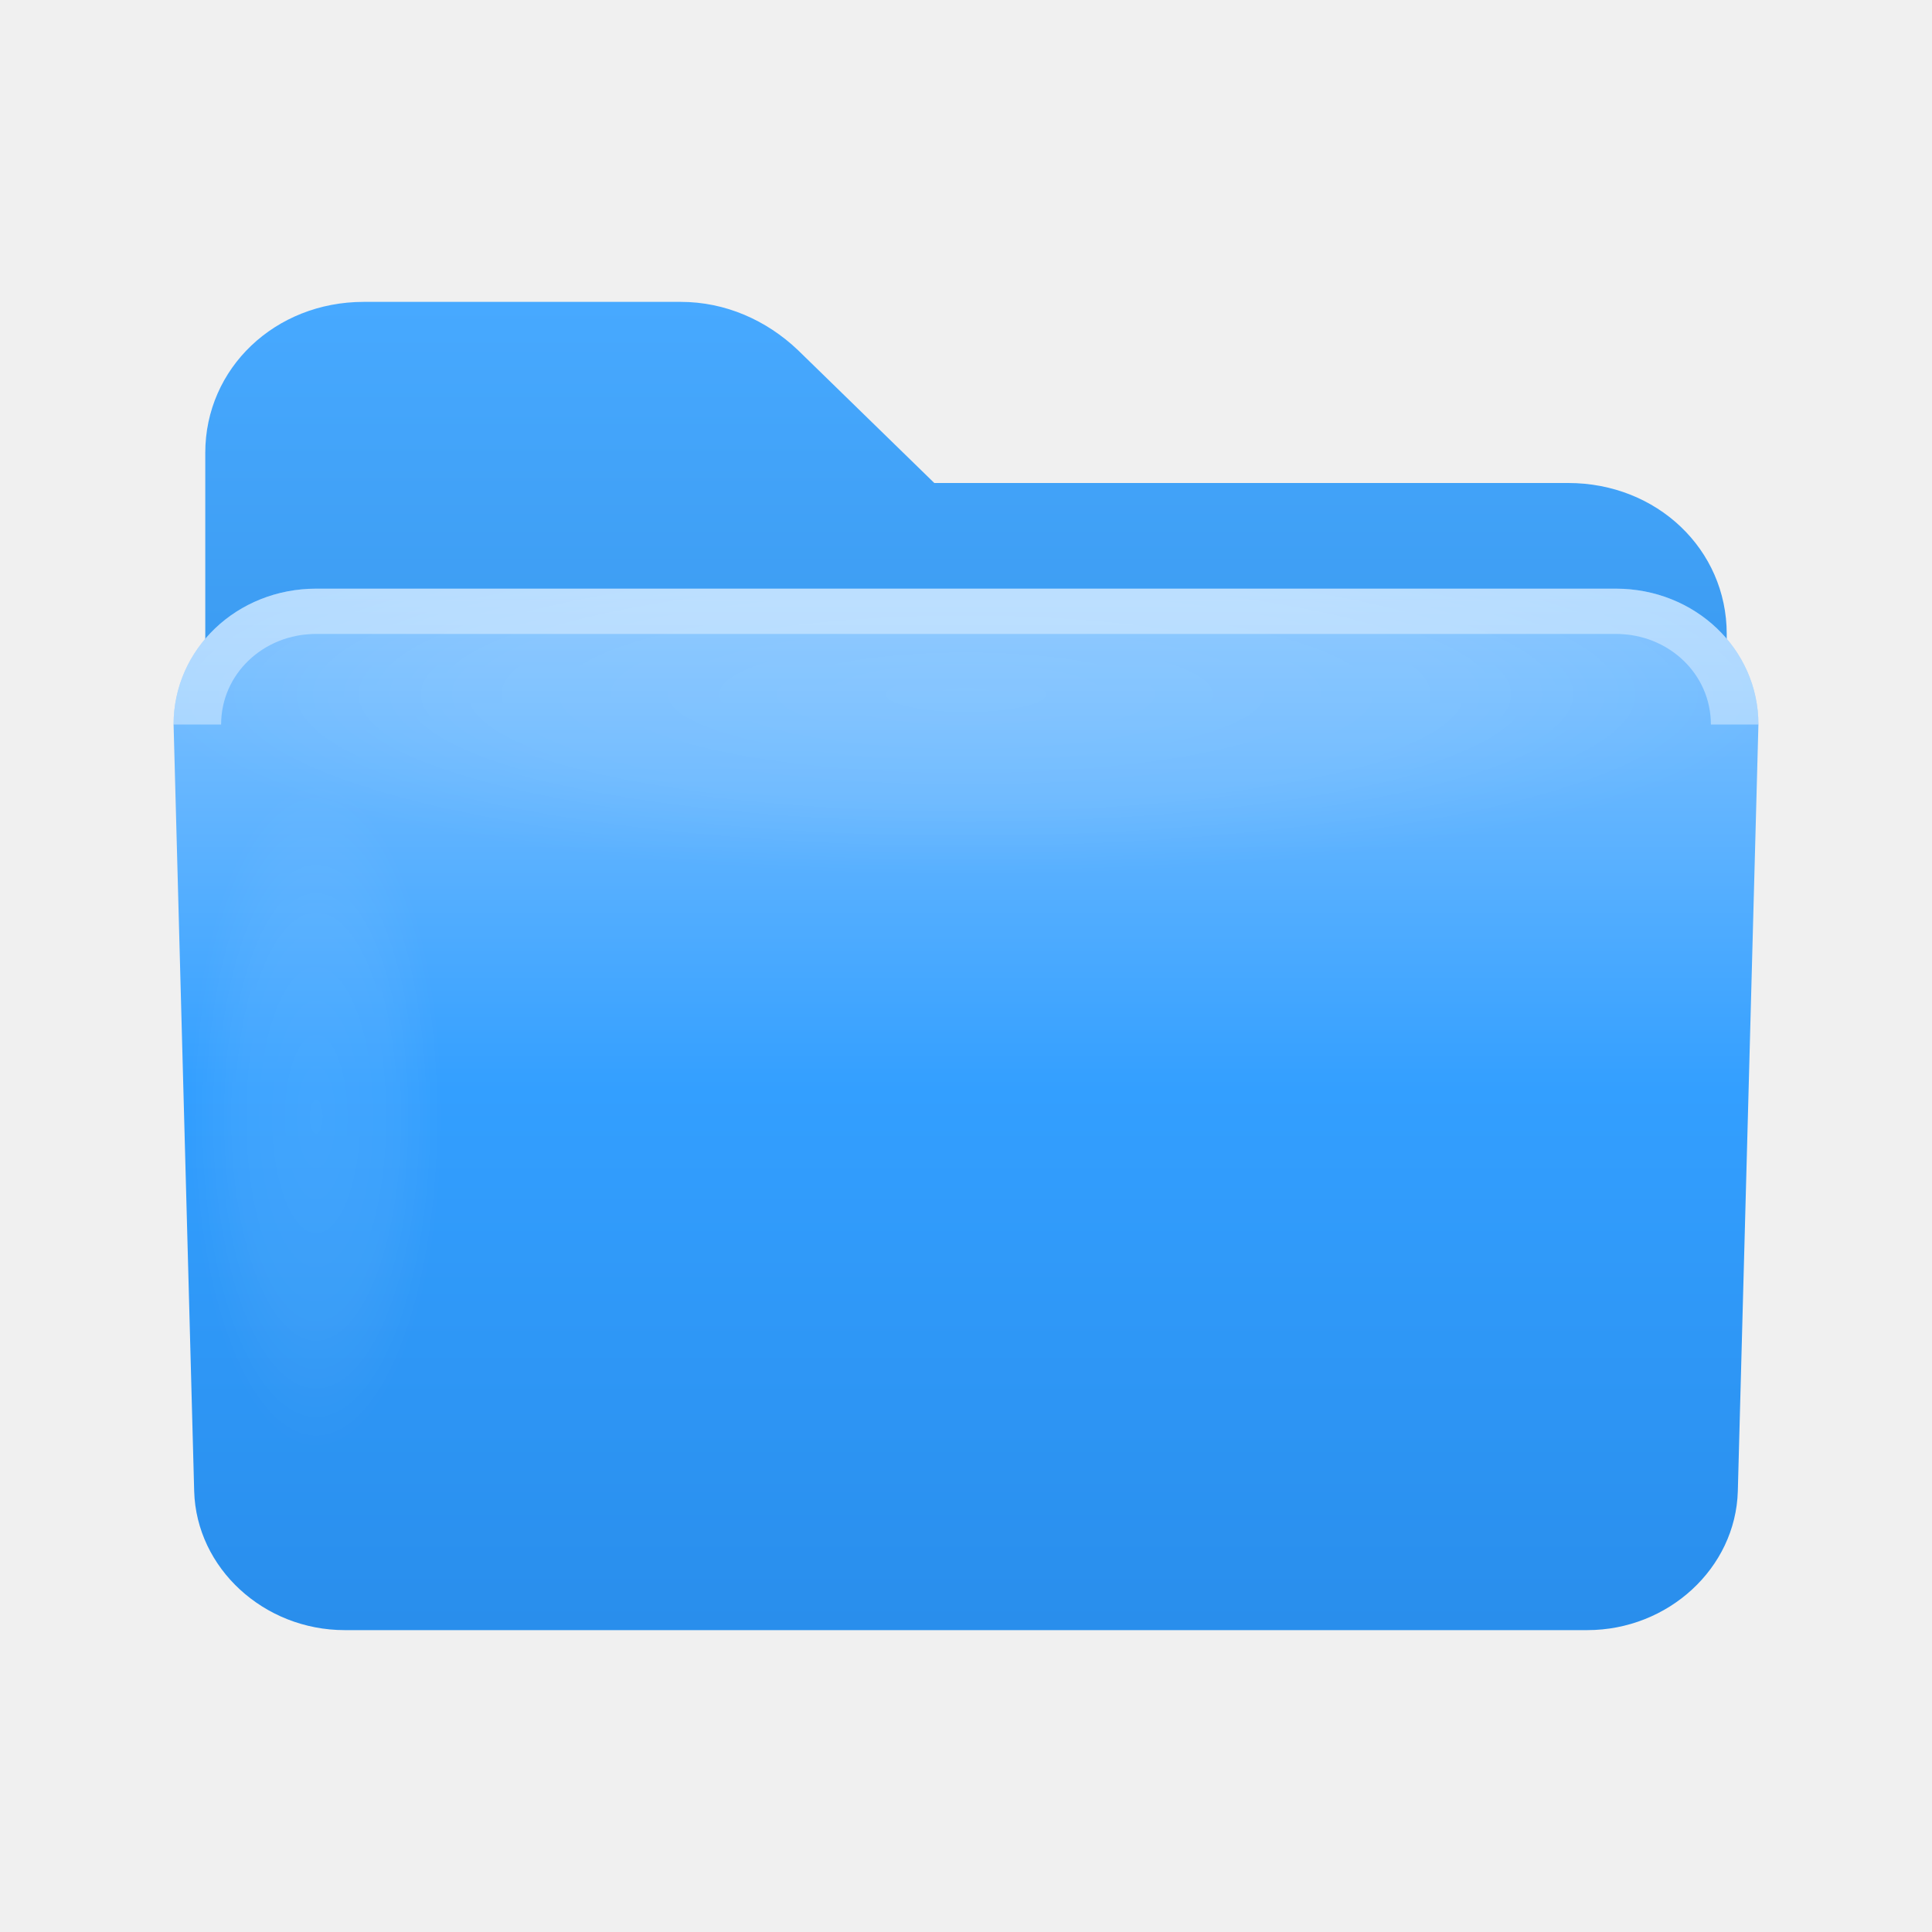
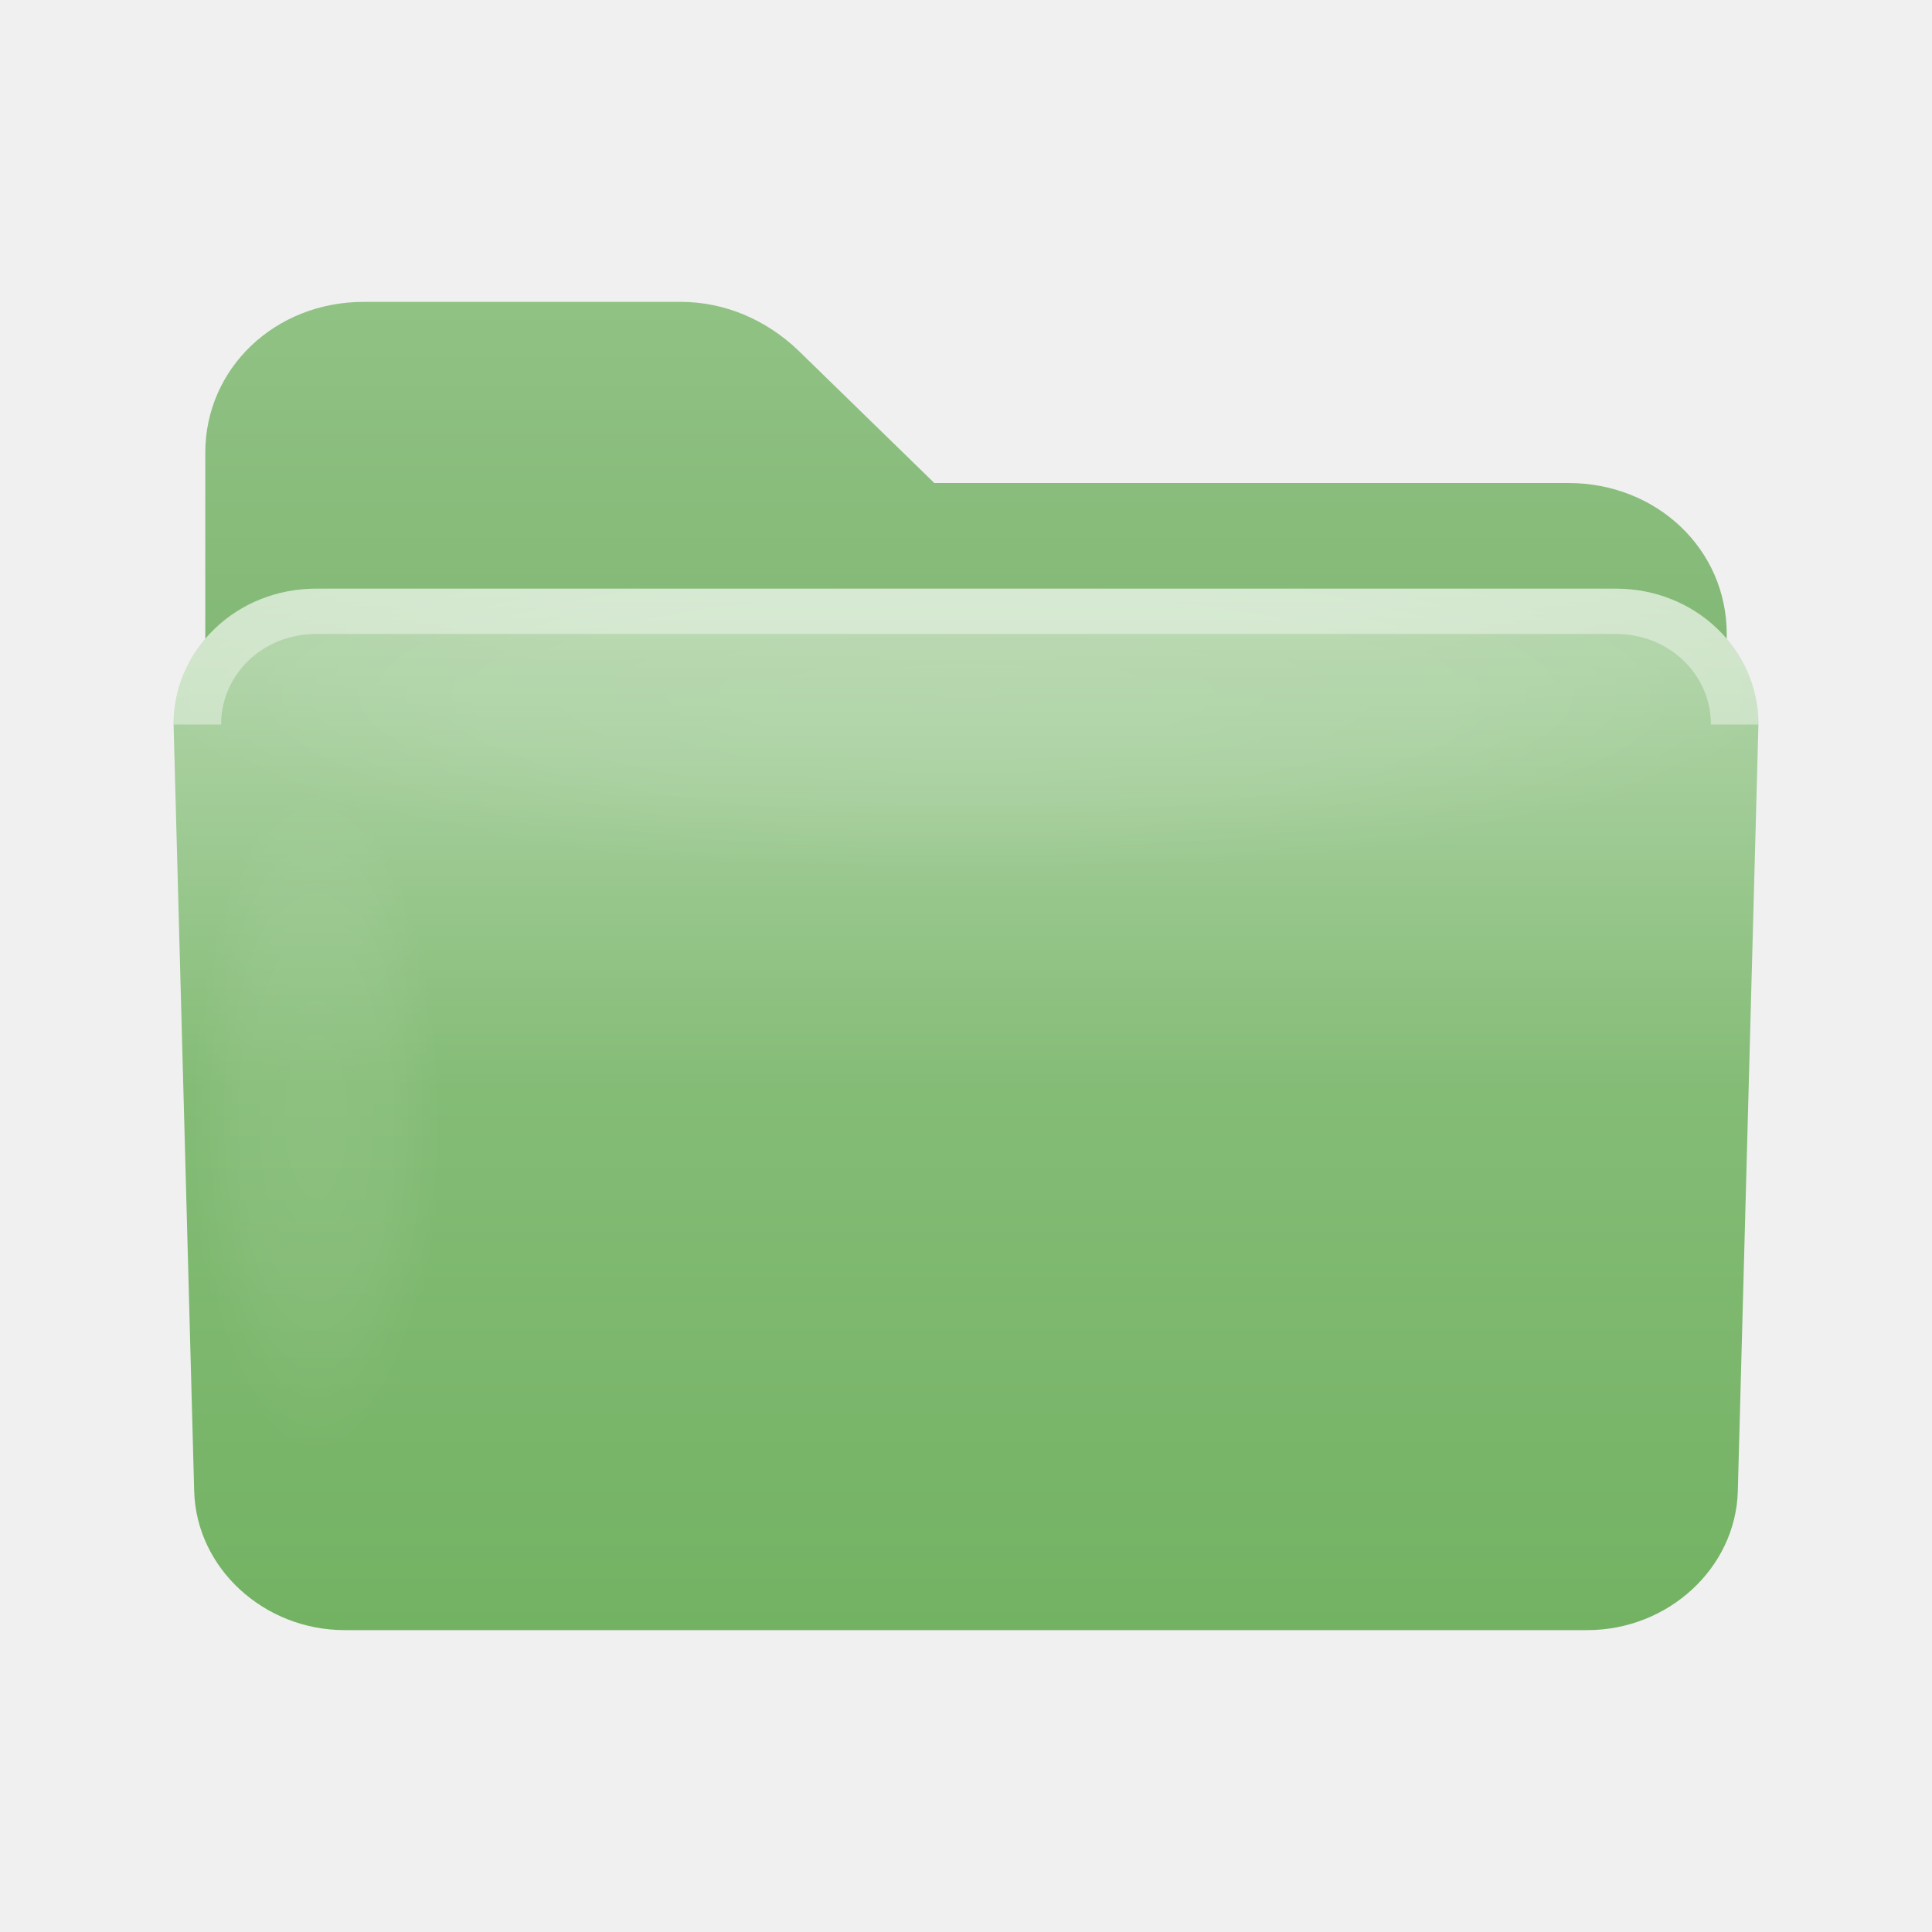
<svg xmlns="http://www.w3.org/2000/svg" viewBox="0 0 64 64">
  <defs>
    <linearGradient id="back" x1="0" y1="0" x2="0" y2="1">
-       <stop offset="0" stop-color="#47A9FF" />
-       <stop offset="1" stop-color="#207ACE" />
+       <stop offset="0" stop-color="#90C284" />
+       <stop offset="1" stop-color="#5F9F4F" />
    </linearGradient>
    <linearGradient id="front" x1="0" y1="0" x2="0" y2="1">
-       <stop offset="0" stop-color="#86C5FF" />
-       <stop offset="0.48" stop-color="#339FFF" />
-       <stop offset="1" stop-color="#298EEC" />
+       <stop offset="0" stop-color="#B6D7AE" />
+       <stop offset="0.48" stop-color="#84BC76" />
+       <stop offset="1" stop-color="#73B263" />
    </linearGradient>
    <radialGradient id="sheen">
      <stop offset="0" stop-color="#FFFFFF" />
      <stop offset="0.6" stop-color="#FFFFFF" stop-opacity="0.7" />
      <stop offset="1" stop-color="#FFFFFF" stop-opacity="0" />
    </radialGradient>
    <clipPath id="clipFront">
      <path d="M11.5 19.5 H52.5 C55 19.5 57 21.5 57 24 L56.35 49.4 C56.28 51.95 54.15 54 51.6 54 H12.4 C9.85 54 7.72 51.95 7.65 49.4 L7 24 C7 21.5 9 19.5 11.5 19.5 Z" />
    </clipPath>
    <clipPath id="clipTop">
      <rect x="0" y="0" width="64" height="24" />
    </clipPath>
  </defs>
  <g transform="translate(32 0) scale(1.05 1) translate(-32 0)">
    <path d="M8 47 V15 C8 12.2 10.2 10 13 10 H23 C24.4 10 25.7 10.6 26.7 11.6 L31 16 H51 C53.8 16 56 18.2 56 21 V47 C56 49.8 53.8 52 51 52 H13 C10.2 52 8 49.8 8 47 Z" fill="url(#back)" />
    <path d="M11.5 19.5 H52.5 C55 19.5 57 21.5 57 24 L56.35 49.4 C56.28 51.95 54.15 54 51.6 54 H12.4 C9.85 54 7.72 51.95 7.65 49.4 L7 24 C7 21.5 9 19.5 11.5 19.5 Z" fill="url(#front)" />
    <g clip-path="url(#clipFront)">
      <ellipse cx="32" cy="23" rx="26" ry="6" fill="url(#sheen)" opacity="0.12" />
      <ellipse cx="11.5" cy="37" rx="4" ry="11" fill="url(#sheen)" opacity="0.08" />
    </g>
    <g clip-path="url(#clipTop)">
      <path d="M11.5 19.5 H52.5 C55 19.5 57 21.5 57 24 L56.35 49.4 C56.28 51.95 54.15 54 51.6 54 H12.4 C9.85 54 7.72 51.95 7.65 49.4 L7 24 C7 21.5 9 19.5 11.5 19.5 Z" fill="none" stroke="#FFFFFF" stroke-opacity="0.4" stroke-width="3" clip-path="url(#clipFront)" />
    </g>
  </g>
</svg>
